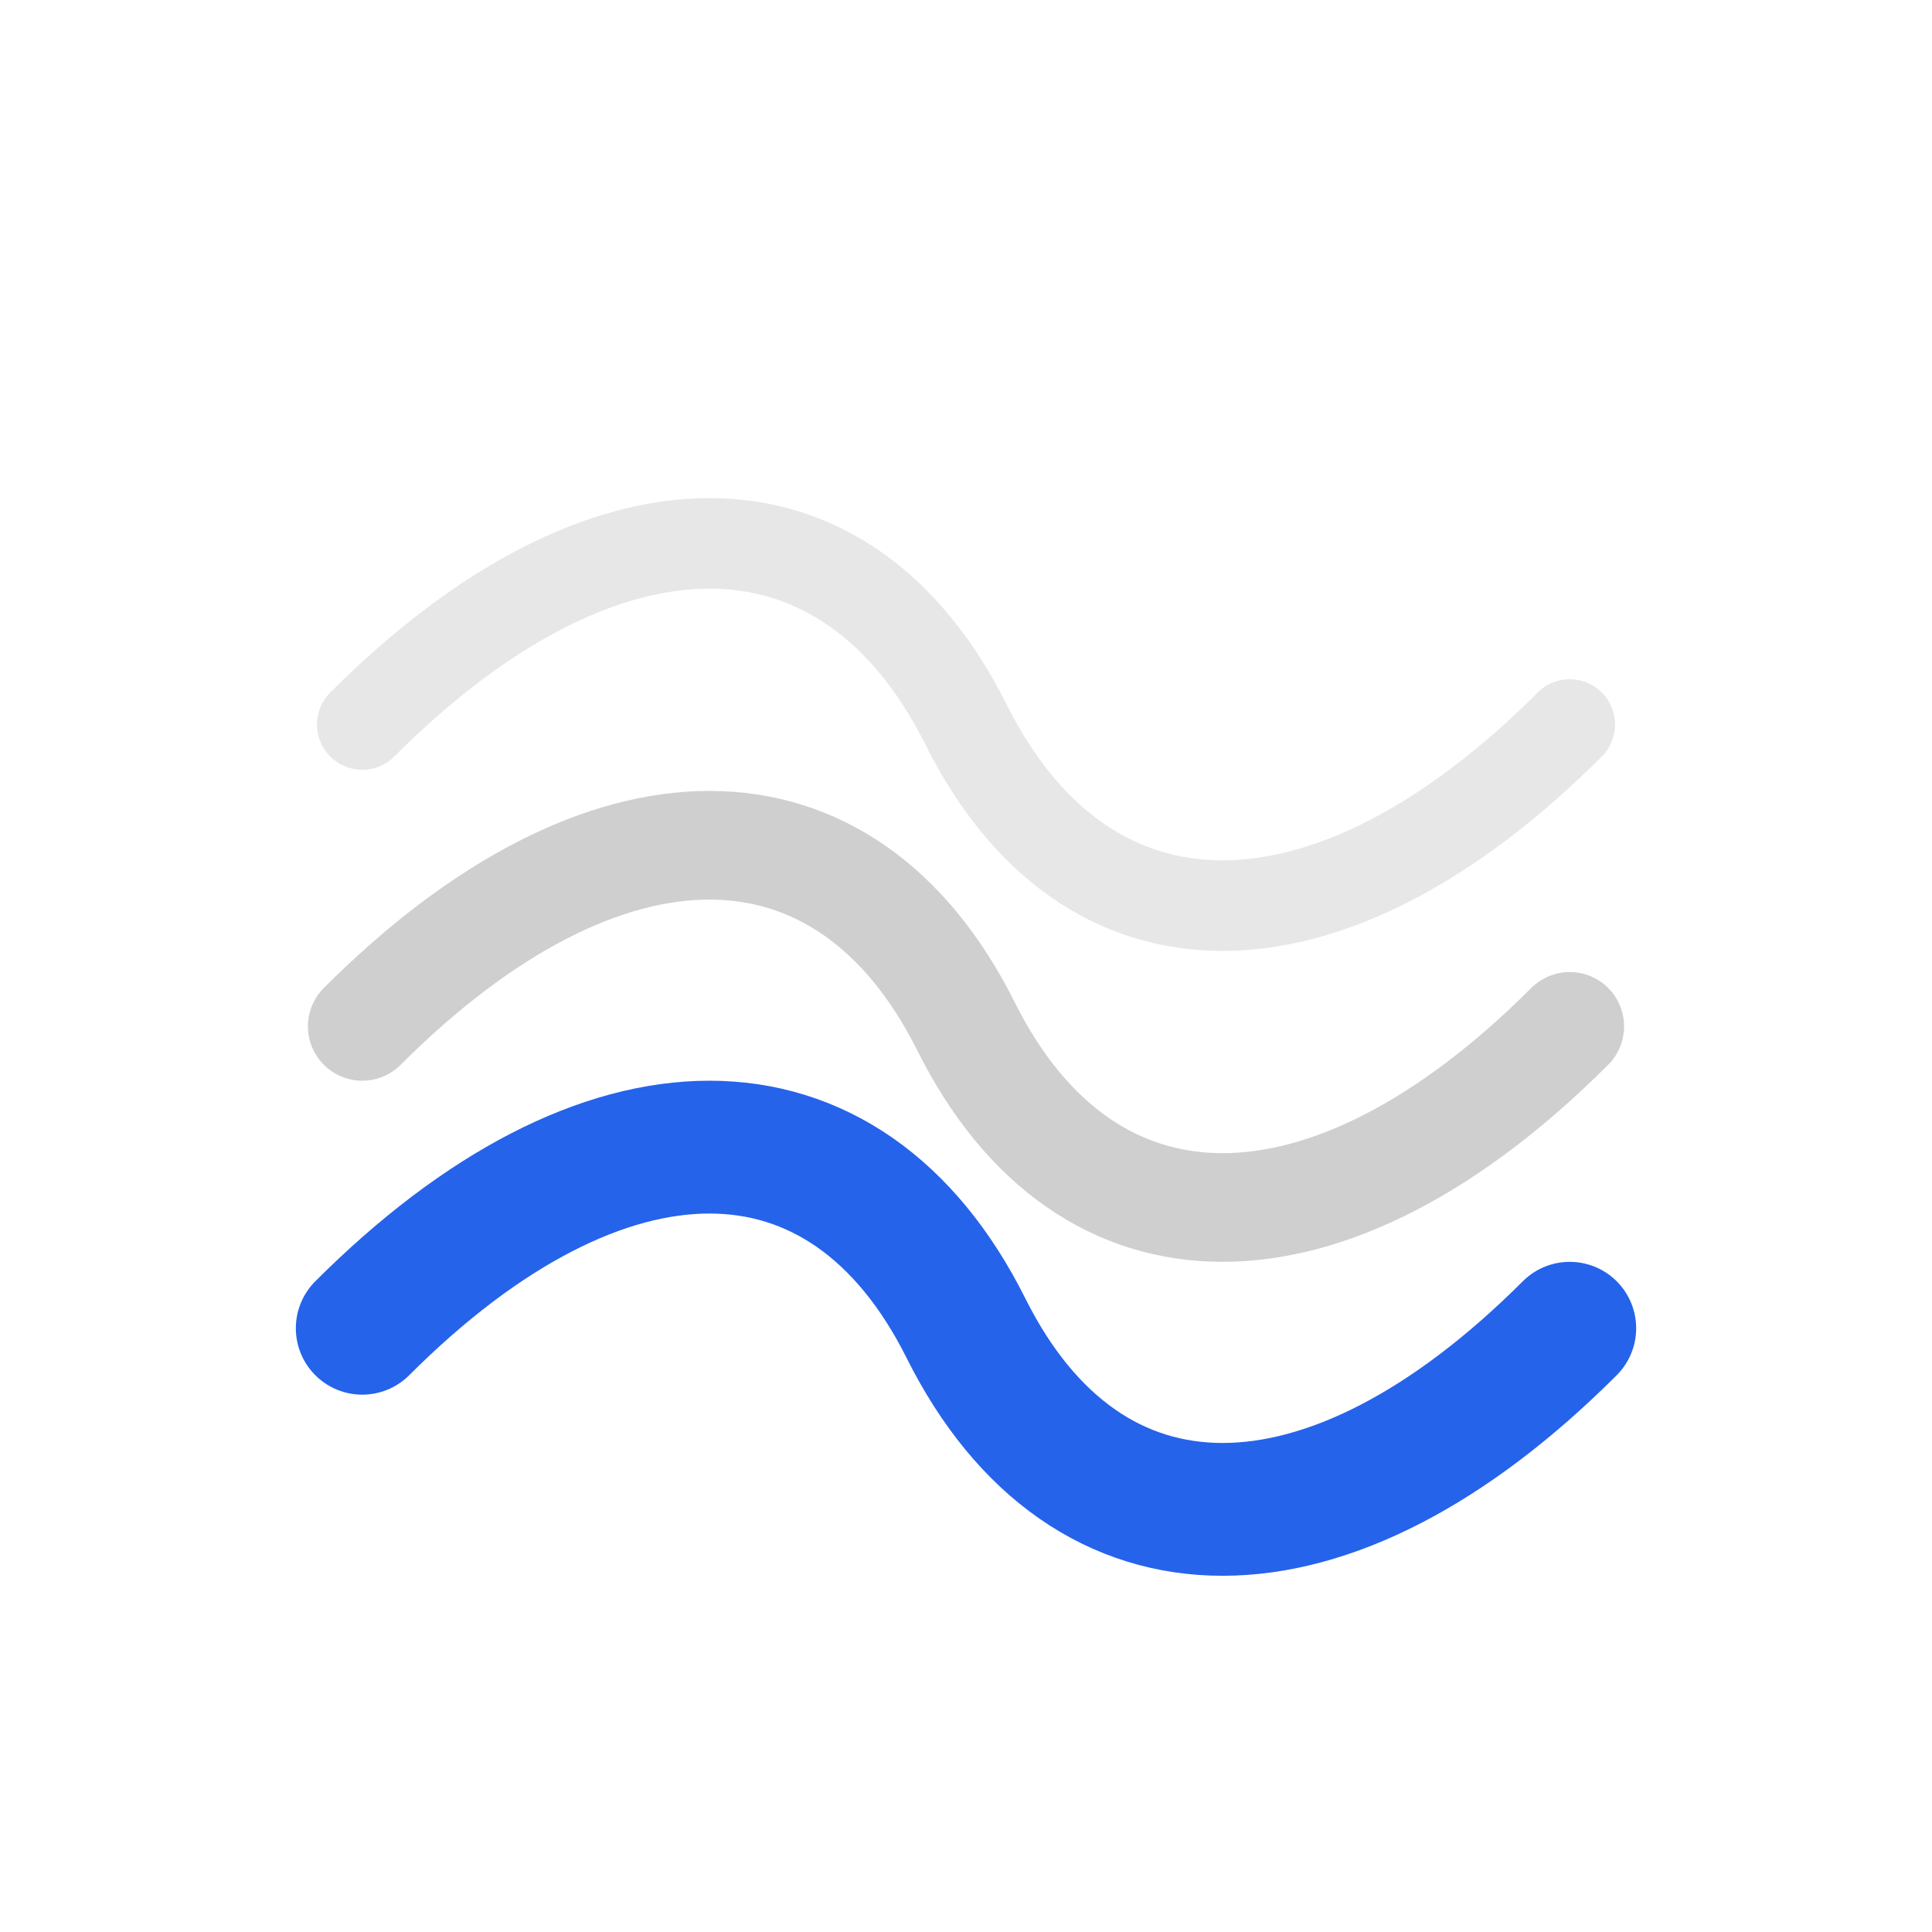
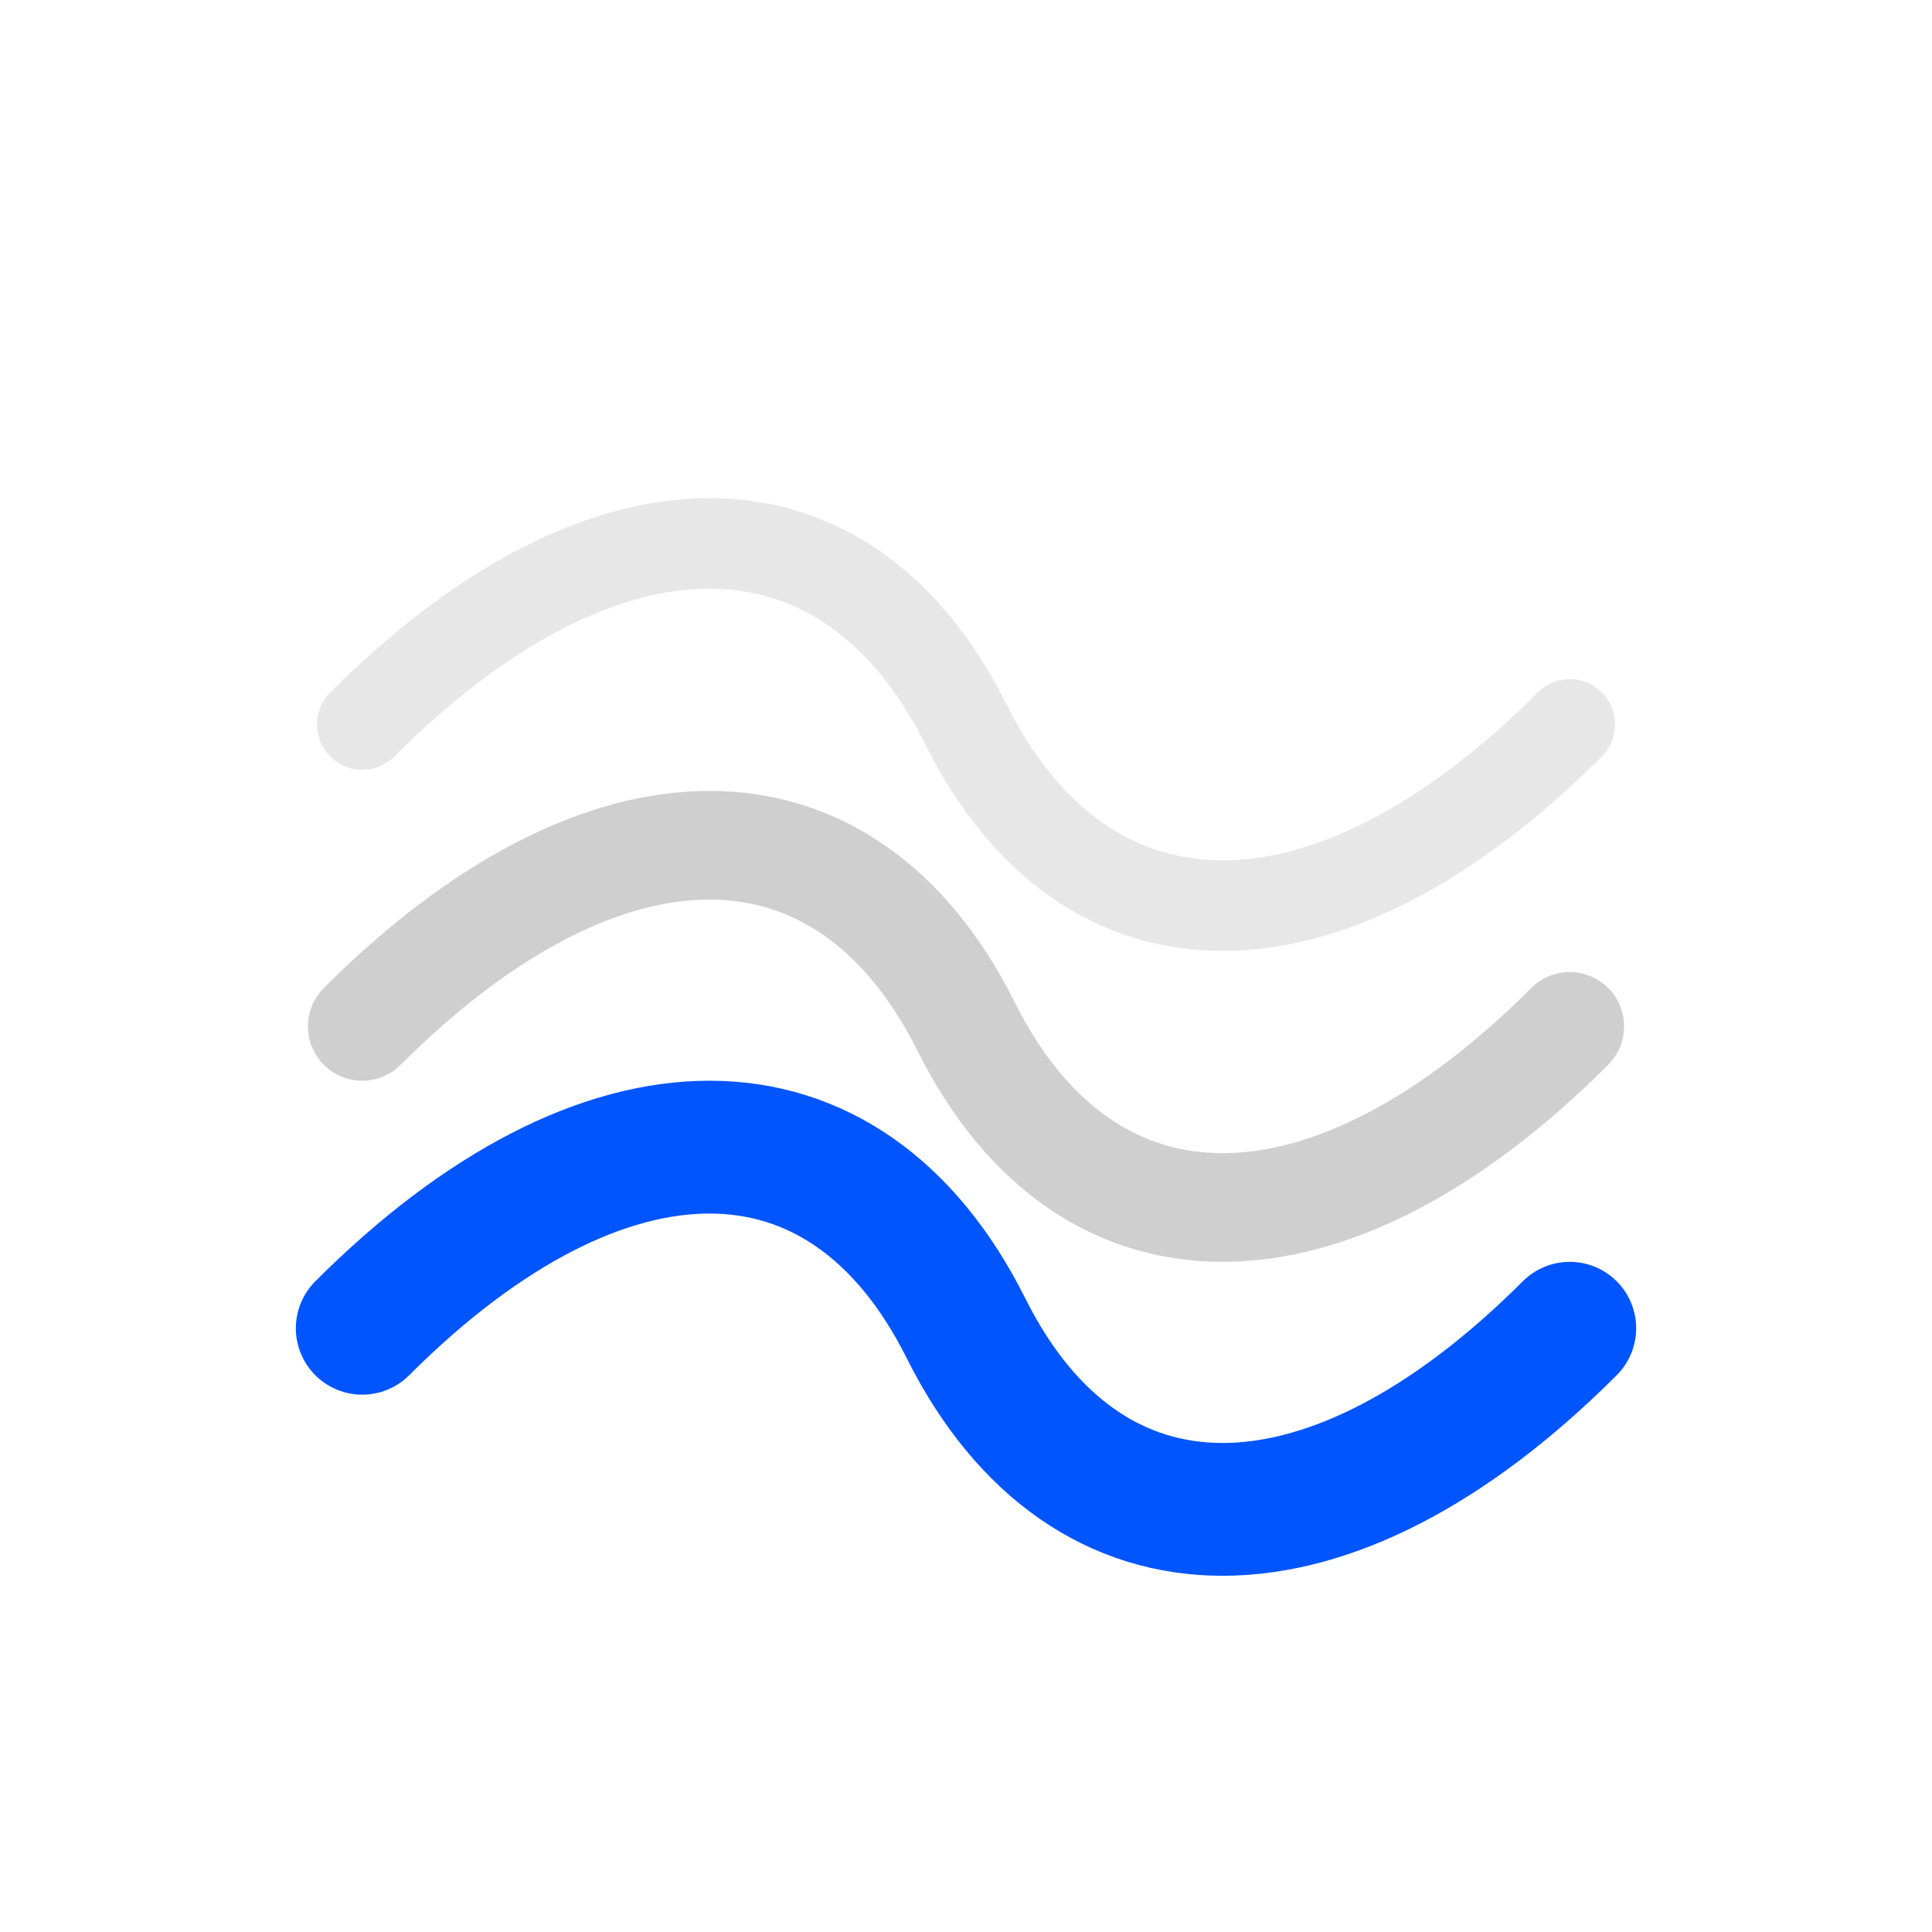
<svg xmlns="http://www.w3.org/2000/svg" viewBox="0 0 32 32" fill="none">
  <path d="M6 12 C10 8, 14 8, 16 12 C18 16, 22 16, 26 12" stroke="#888" stroke-width="1.5" stroke-linecap="round" opacity="0.2" />
  <path d="M6 17 C10 13, 14 13, 16 17 C18 21, 22 21, 26 17" stroke="#888" stroke-width="1.8" stroke-linecap="round" opacity="0.4" />
-   <path d="M6 22 C10 18, 14 18, 16 22 C18 26, 22 26, 26 22" stroke="#2563eb" stroke-width="2.2" stroke-linecap="round" />
+   <path d="M6 22 C10 18, 14 18, 16 22 C18 26, 22 26, 26 22" stroke="#0055FF" stroke-width="2.2" stroke-linecap="round" />
</svg>
